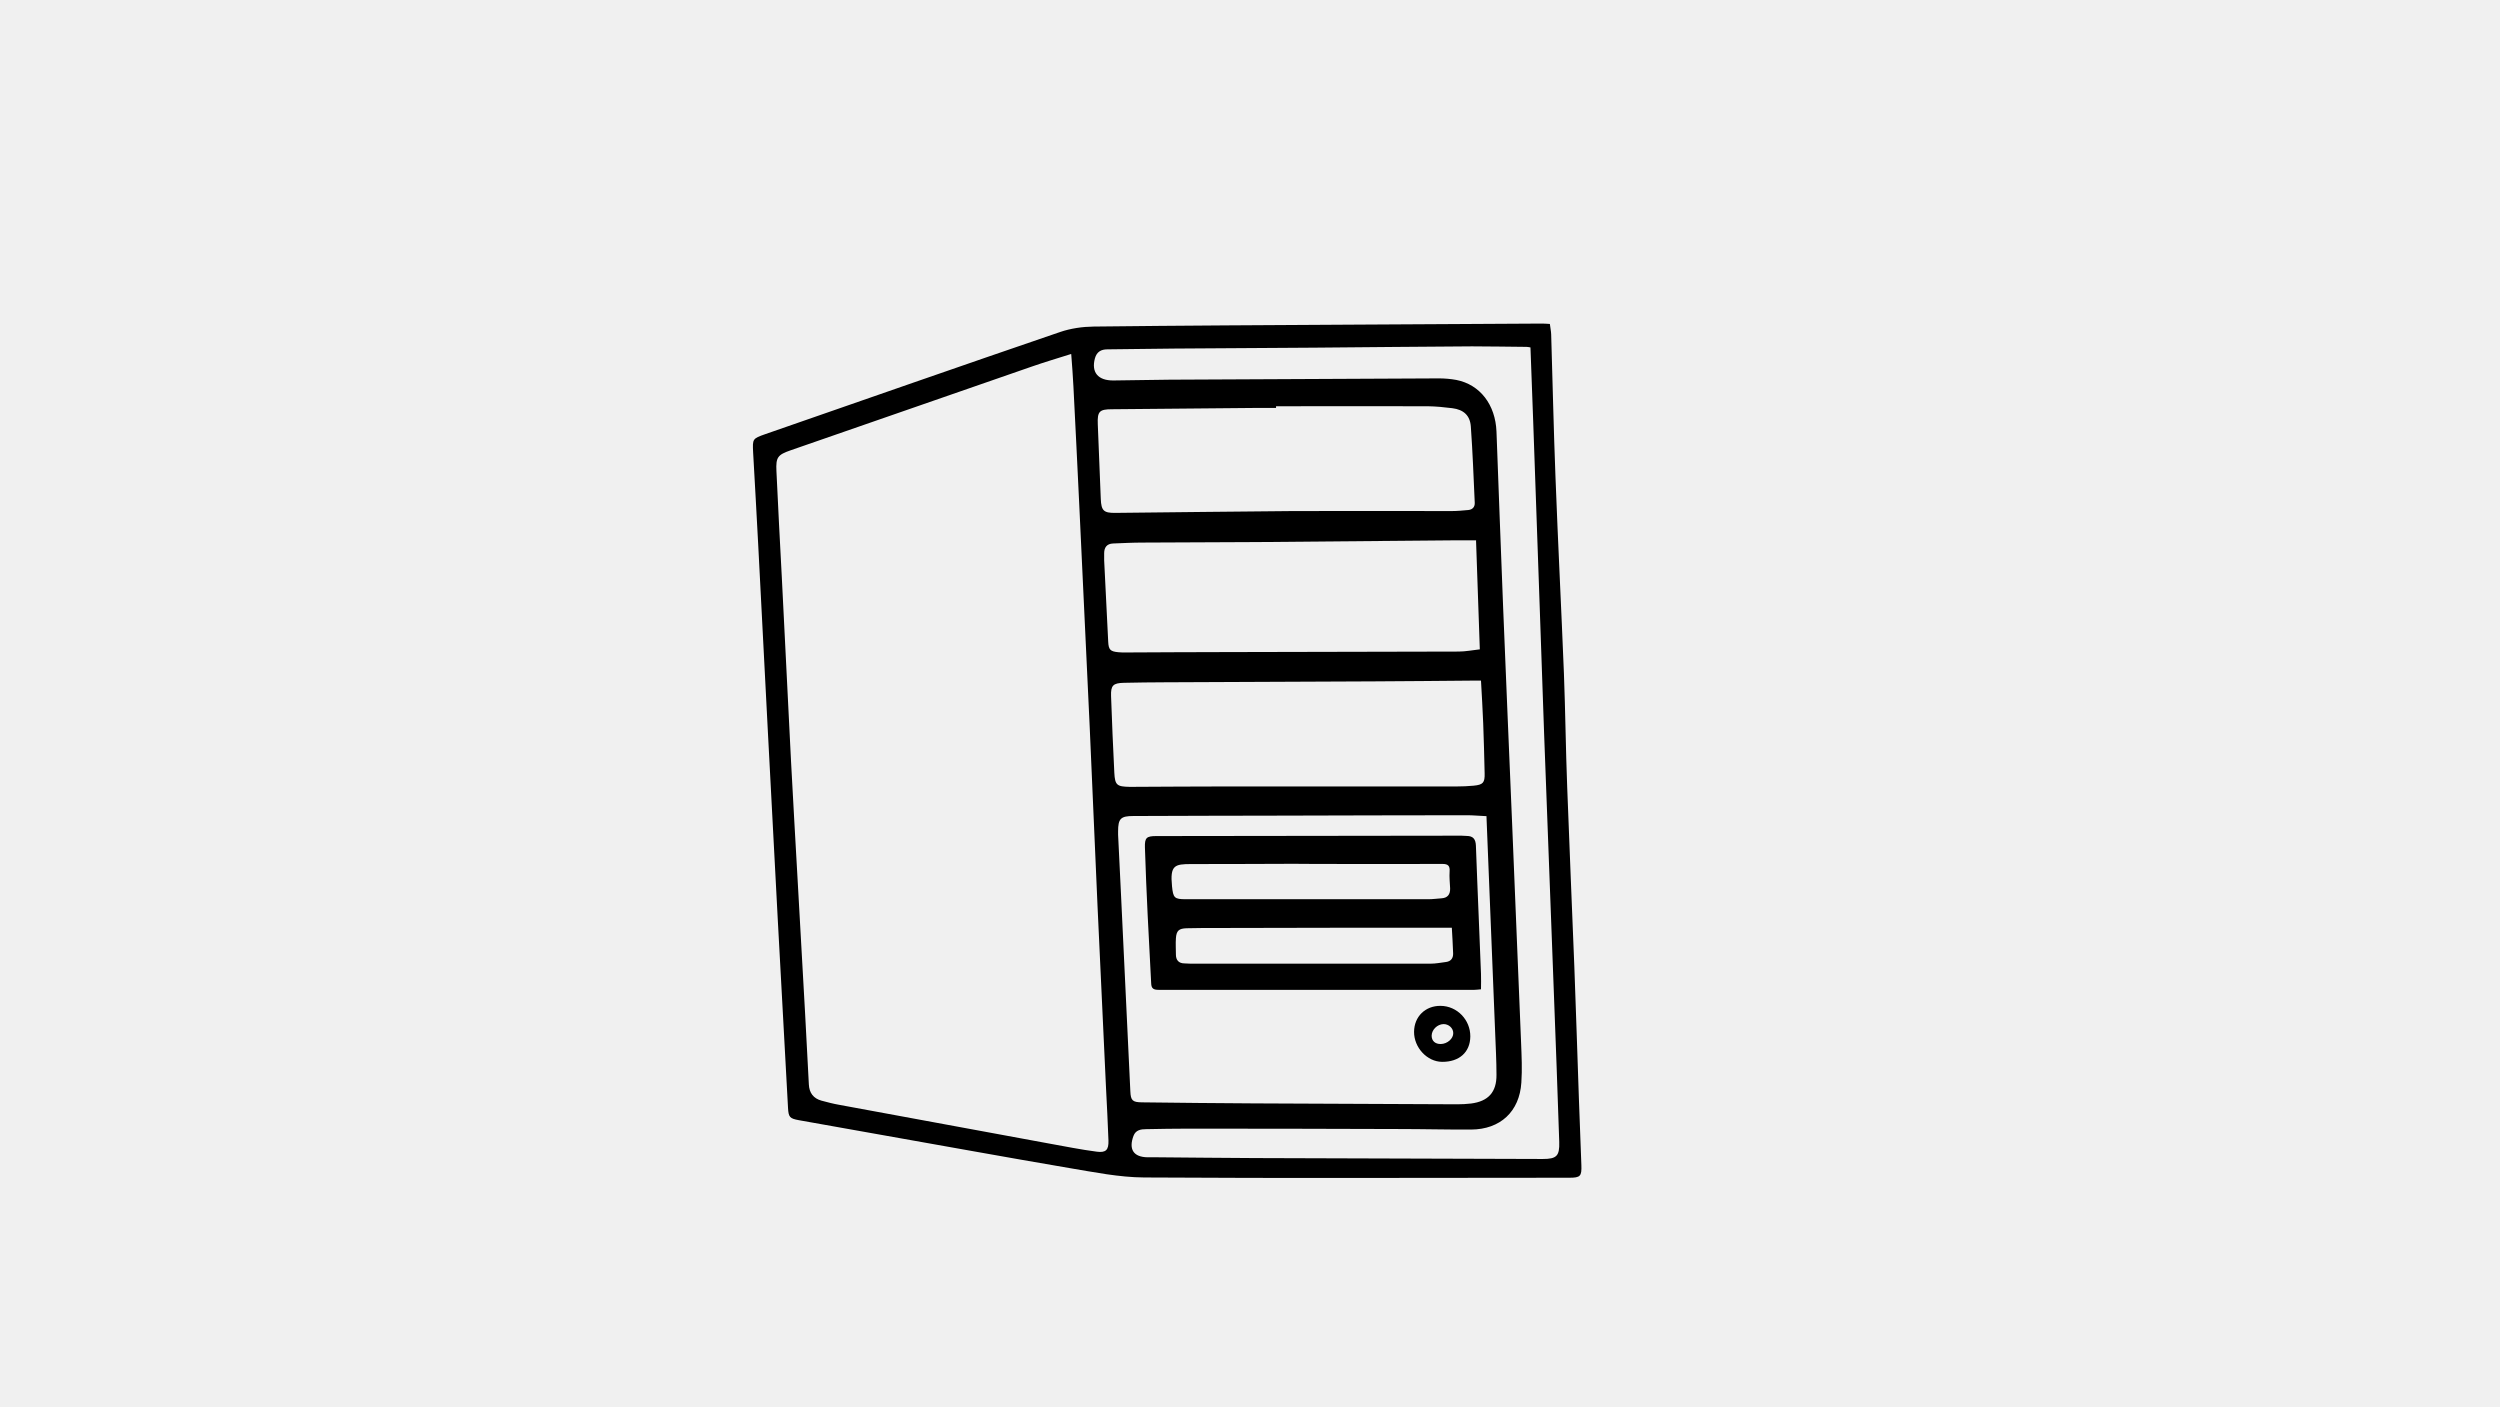
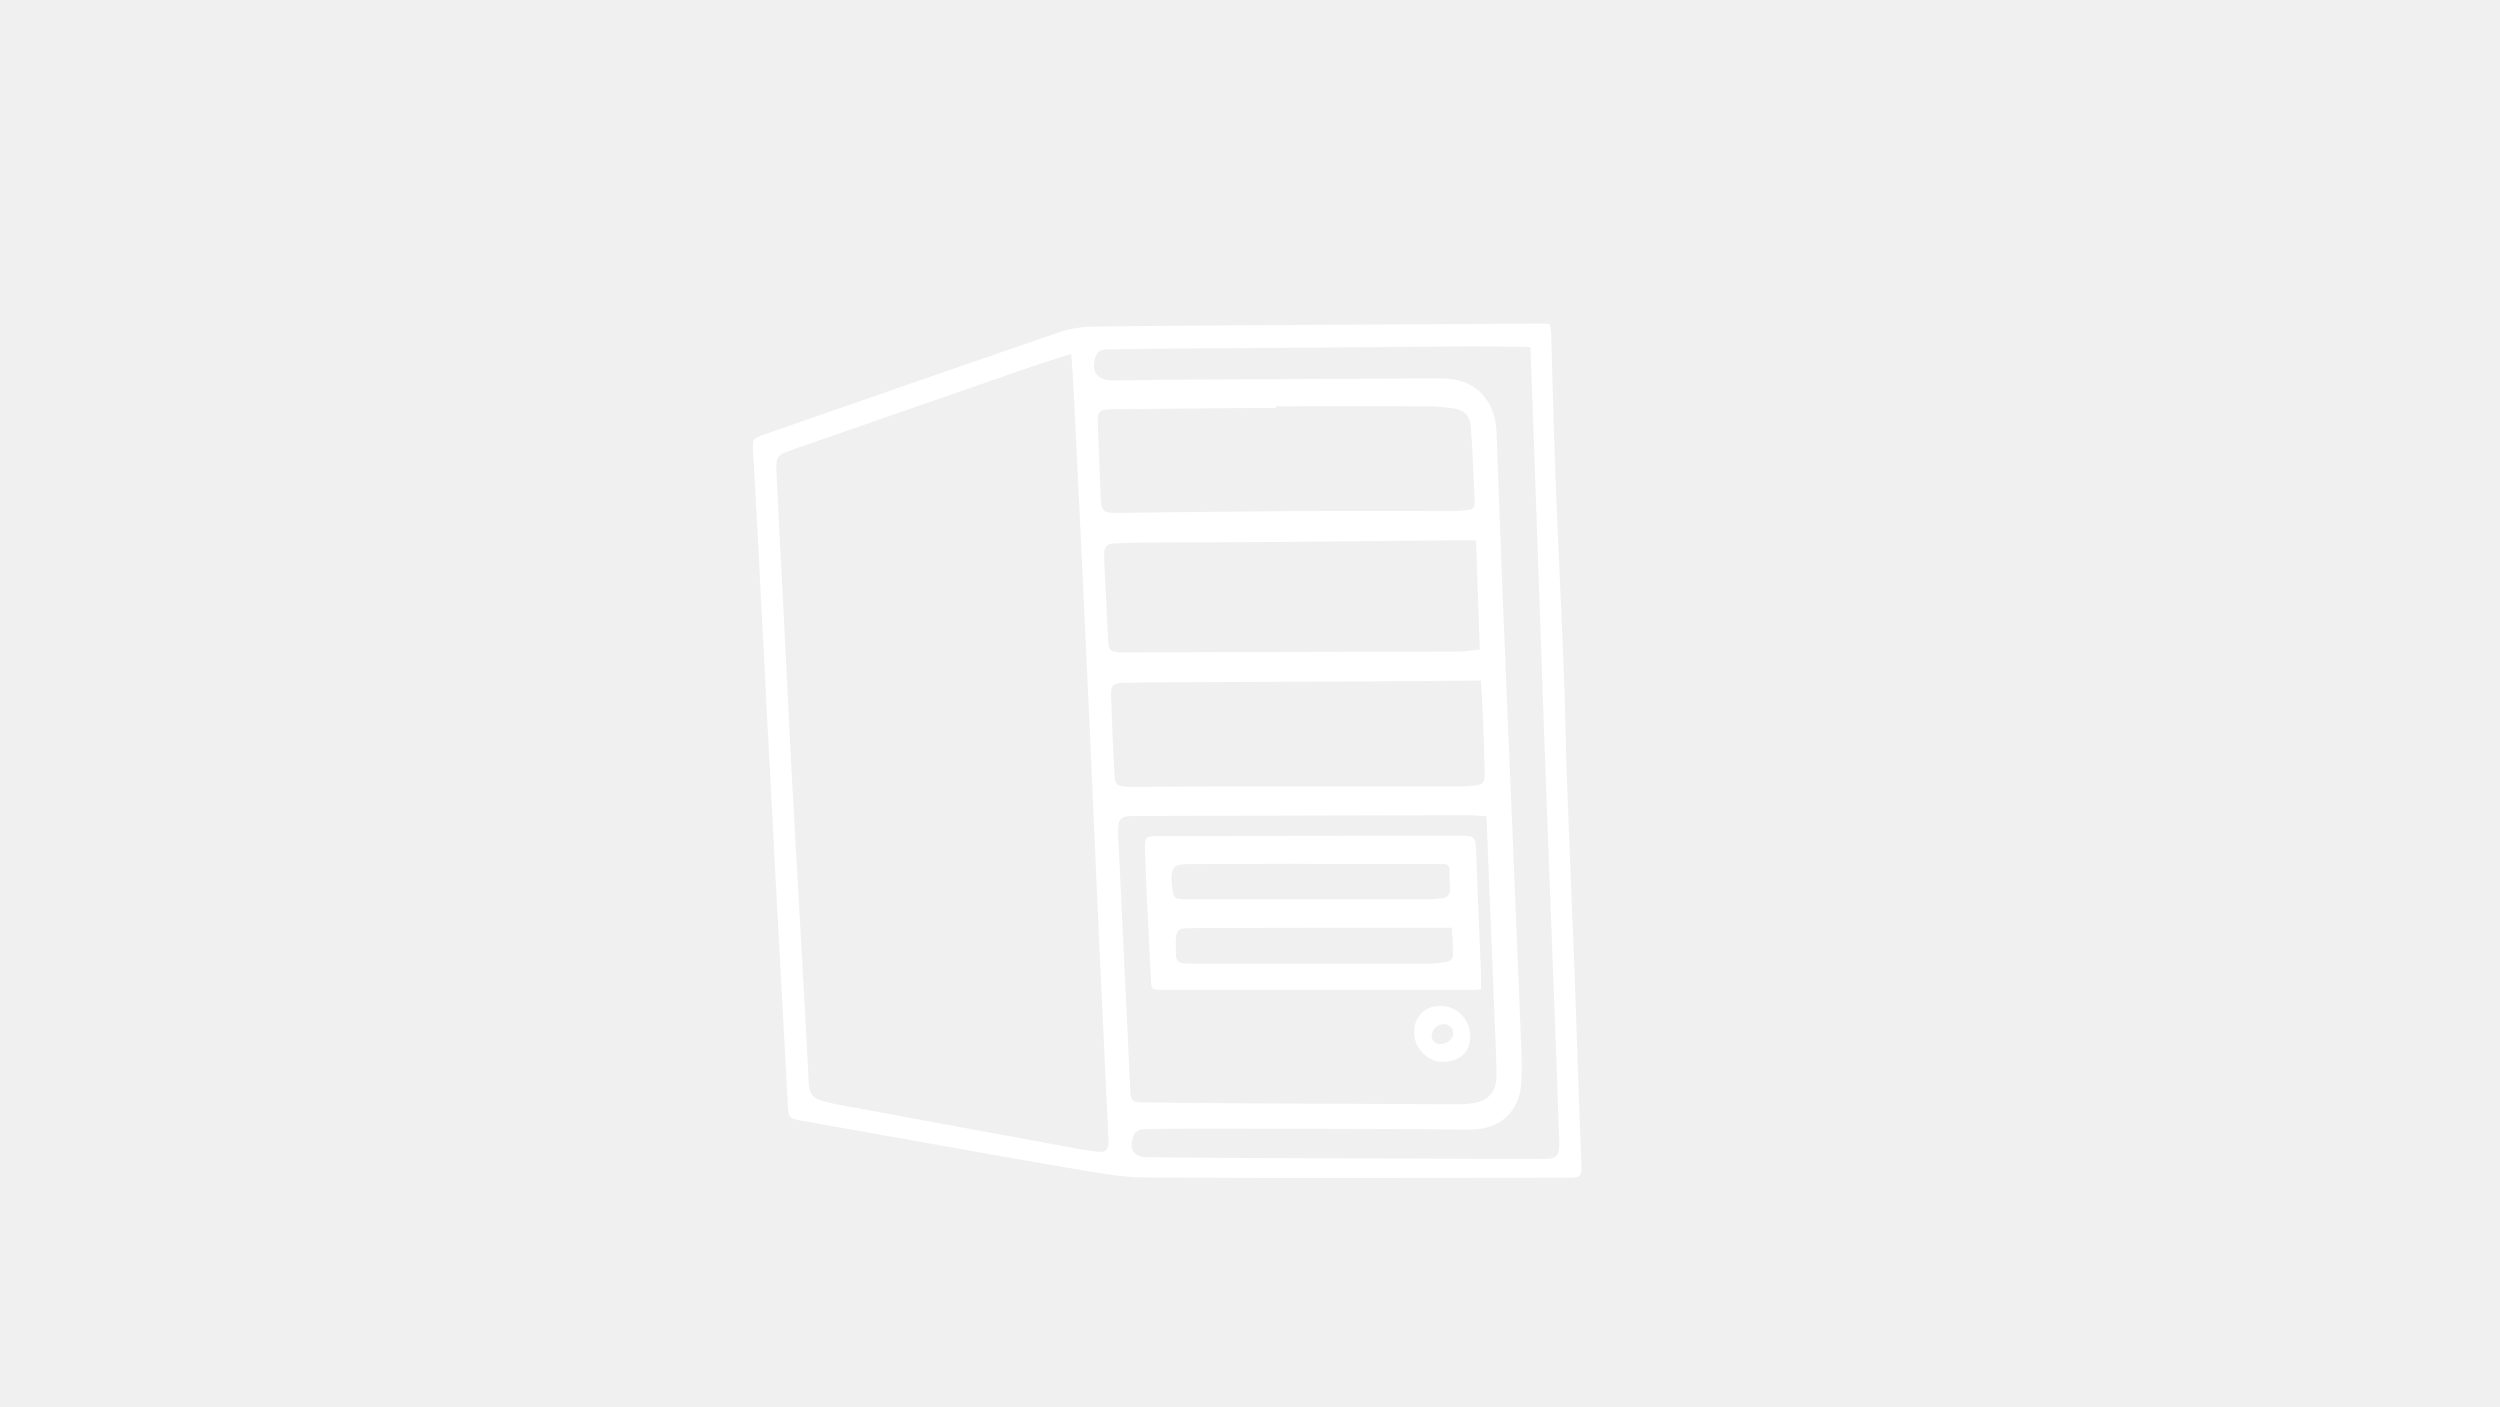
<svg xmlns="http://www.w3.org/2000/svg" id="Layer_1" data-name="Layer 1" version="1.1" viewBox="0 0 1920 1080">
  <defs>
    <style>
      .cls-1 {
-         fill: #000;
+         fill: white;
        stroke-width: 0px;
      }
    </style>
  </defs>
  <path class="cls-1" d="M1190.3,248.8c.3,2.8.9,5.3,1,7.9,1.1,36.5,1.9,72.9,3.3,109.4,1.9,50.4,4.5,100.9,6.5,151.3,1.1,29,1.4,58,2.5,86.9,1.7,46.1,3.7,92.2,5.5,138.3,1.3,33.8,2.3,67.6,3.5,101.4.6,17,1.3,34,1.9,50.9.3,8.4-.8,9.6-9.2,9.6-108.8,0-217.7.5-326.5-.2-19.3-.1-38.7-4.1-57.9-7.3-48.2-8.2-96.3-17-144.5-25.5-21-3.7-41.9-7.4-62.9-11.2-7-1.3-7.9-2.3-8.3-9.4-2.7-48.4-5.3-96.8-7.9-145.2-2.6-48.7-5.2-97.5-7.7-146.2-2.5-47.1-4.8-94.2-7.3-141.2-1.2-23.6-2.6-47.2-3.9-70.9-.5-10.4-.5-10.5,9.4-14,75.4-26.2,150.8-52.6,226.3-78.4,8.2-2.8,17.2-4.1,25.9-4.2,67.7-.8,135.3-1.1,203-1.5,47.2-.3,94.3-.6,141.5-.8,1.8,0,3.7.2,5.9.3ZM822.5,271.9c-10.8,3.4-20.5,6.3-30,9.6-61.8,21.4-123.5,42.8-185.2,64.3-10.1,3.5-11.5,5.4-11,16,1.2,27,2.7,53.9,4.1,80.9,2.4,47.2,4.7,94.5,7.1,141.7,1.6,30.6,3.4,61.2,5.1,91.8,1.9,33.9,3.8,67.9,5.7,101.8,1,18.3,2,36.6,2.9,54.9.3,6.4,3.5,10.7,9.7,12.4,4.5,1.2,9,2.4,13.6,3.2,53.7,9.9,107.3,19.8,161,29.7,12.3,2.2,24.5,4.7,36.9,6.3,7,.9,9.1-1.4,8.9-8.5-.5-13.7-1.2-27.3-1.9-40.9-2.2-46.4-4.4-92.8-6.5-139.3-2.1-45.8-3.9-91.5-6-137.3-2.6-56.7-5.3-113.5-8-170.2-1.5-30.5-2.9-60.9-4.5-91.3-.4-8-1-15.9-1.7-25.1ZM1175.3,266.8c-1.3-.2-2.1-.4-2.9-.4-14-.1-28-.4-41.9-.4-40.2.2-80.3.7-120.5,1-36,.3-72,.4-108,.7-17.2.1-34.3.5-51.5.6-4.9,0-8.2,1.9-9.6,6.9-2.9,10.7,2.3,17.1,14.2,17,14.3-.1,28.7-.5,43-.6,69-.4,138-.7,207-1,4.5,0,9,.4,13.4,1.2,18.2,3.6,30,19,30.8,39.7,1.7,44.9,3.3,89.9,5.1,134.8,2.2,56.1,4.7,112.2,7,168.3,2.3,55.4,4.6,110.8,6.8,166.3.4,10.2.9,20.3.2,30.5-1.4,22.3-16.2,36-38.6,36.1-18.5.1-37-.4-55.5-.4-54-.2-108-.3-162-.3-10.7,0-21.3.2-32,.4-4.1,0-8.1.6-9.8,5.2-3.8,10.3,0,16.2,10.8,16.4,2.7,0,5.3,0,8,0,24.8.2,49.7.5,74.5.6,73.7.3,147.3.5,221,.7,10.7,0,13-2.3,12.7-13-1.3-38.8-2.7-77.6-4.2-116.3-2.5-65.6-5-131.2-7.4-196.7-1.3-35.5-2.4-70.9-3.7-106.4-1.5-44.6-3.1-89.2-4.7-133.9-.7-18.9-1.4-37.9-2.1-56.9ZM1141.4,626.8c-5.3-.2-10-.7-14.6-.7-47.7,0-95.3.2-142.9.3-37.8,0-75.6.2-113.5.3-9.7,0-11.7,2-11.7,11.8,0,.8,0,1.7,0,2.5.8,15.8,1.6,31.6,2.3,47.4,2.4,49.9,4.7,99.8,7.1,149.7.3,7.1,1.7,8.4,8.8,8.5,28.5.3,57,.7,85.5.8,52.3.3,104.6.5,156.9.7,3.5,0,7-.2,10.5-.6,13.2-1.7,19.6-8.7,19.5-22,0-10.7-.6-21.3-1-32-1.7-41.4-3.3-82.9-5-124.3-.6-14-1.1-27.9-1.7-42.5ZM1133.8,415c-7,0-13.3,0-19.6,0-49.1.4-98.3.9-147.4,1.3-29.7.2-59.3.2-89,.4-7.7,0-15.3.4-23,.7-4.7.2-6.8,3-6.8,7.5,0,1.8,0,3.7,0,5.5,1,20.8,2,41.6,3.1,62.4.3,6.2,1.6,7.5,7.7,8.1,1.8.2,3.7.2,5.5.2,25.7-.1,51.3-.3,77-.3,59.6-.1,119.3-.2,178.9-.4,5.4,0,10.7-1.1,16.3-1.7-1-28.4-1.9-56-2.9-83.6ZM980,312v1.3c-5.3,0-10.7,0-16,0-36.7.3-73.3.7-110,1-9.7,0-11.3,1.7-10.9,11.5.7,19.1,1.5,38.3,2.3,57.4.4,9,2.2,10.8,11.2,10.7,45.2-.4,90.4-1.1,135.6-1.4,40.8-.2,81.7,0,122.5,0,4.3,0,8.6-.4,12.9-.8,3.4-.3,5.2-2.5,5-5.7-.9-19.5-1.6-38.9-3-58.4-.6-8.6-5.6-13-14.2-14.1-6.3-.8-12.6-1.4-18.9-1.5-38.8-.1-77.7,0-116.5,0ZM1137.3,522.7c-2.2,0-3.8,0-5.4,0-25.7.2-51.3.5-76.9.6-53.5.3-106.9.4-160.4.7-10.5,0-21,.2-31.5.4-8.2.2-10.1,2-9.8,10.2.7,19.6,1.5,39.3,2.5,58.9.5,9.5,2,10.6,11.6,10.8,1,0,2,0,3,0,23.5-.1,47-.3,70.5-.3,59.3,0,118.6,0,177.9,0,4.3,0,8.7-.2,13-.6,7.2-.7,8.6-2.3,8.4-9.5-.3-12.8-.6-25.6-1.1-38.4-.4-10.8-1.1-21.5-1.7-32.8Z" />
  <path class="cls-1" d="M1137.2,759.8c-2.3.2-3.7.4-4.9.4-80.8,0-161.6,0-242.4,0-3.9,0-5.7-.9-5.8-5.1-.8-17.5-1.9-34.9-2.7-52.4-.8-17.3-1.6-34.6-2.1-51.9-.2-7.4,1.2-8.7,8.7-8.7,78.1-.1,156.3-.2,234.4-.3,1.3,0,2.7.2,4,.2,5,0,6.9,2.5,7.1,7.5.6,17.8,1.4,35.6,2.1,53.4.6,15,1.2,30,1.8,44.9.2,3.9,0,7.9,0,12ZM1009.4,663.5h0c-5.3-.1-10.7-.1-16-.1-26.2,0-52.3.3-78.5.2-12.8,0-16.4.9-14.8,17,.9,9,1.8,10,10.6,10,62.2,0,124.3,0,186.5,0,3.3,0,6.6-.5,9.9-.7,4.8-.3,6.7-3.1,6.6-7.6-.2-4.3-.7-8.7-.4-13,.3-4.3-1.1-5.8-5.5-5.8-32.8.2-65.7,0-98.5,0ZM1115,712.5h-5.3c-58.6,0-117.3,0-175.9.2-7.5,0-15,0-22.5.2-6,.2-7.8,1.9-8.2,7.7-.3,4.1,0,8.3,0,12.5s2.1,6.8,6.7,6.8c1.5,0,3,.2,4.5.2,61.5,0,123,0,184.4,0,4,0,7.9-.8,11.9-1.3,3.8-.5,5.5-3,5.4-6.6-.2-6.3-.6-12.6-1-19.8Z" />
  <path class="cls-1" d="M1106.4,772.5c12.7.1,22.9,10.8,22.8,23.5-.1,12.1-8.5,19.6-21.7,19.5-11.5-.1-21.6-11-21.5-23.1.1-11.7,8.7-20,20.3-19.9ZM1116.1,793.4c0-3.8-3.5-7-7.6-6.9-4.7.2-8.9,4.3-9,8.9,0,4,2.7,6.5,7.1,6.4,5-.1,9.6-4.2,9.5-8.4Z" />
</svg>
